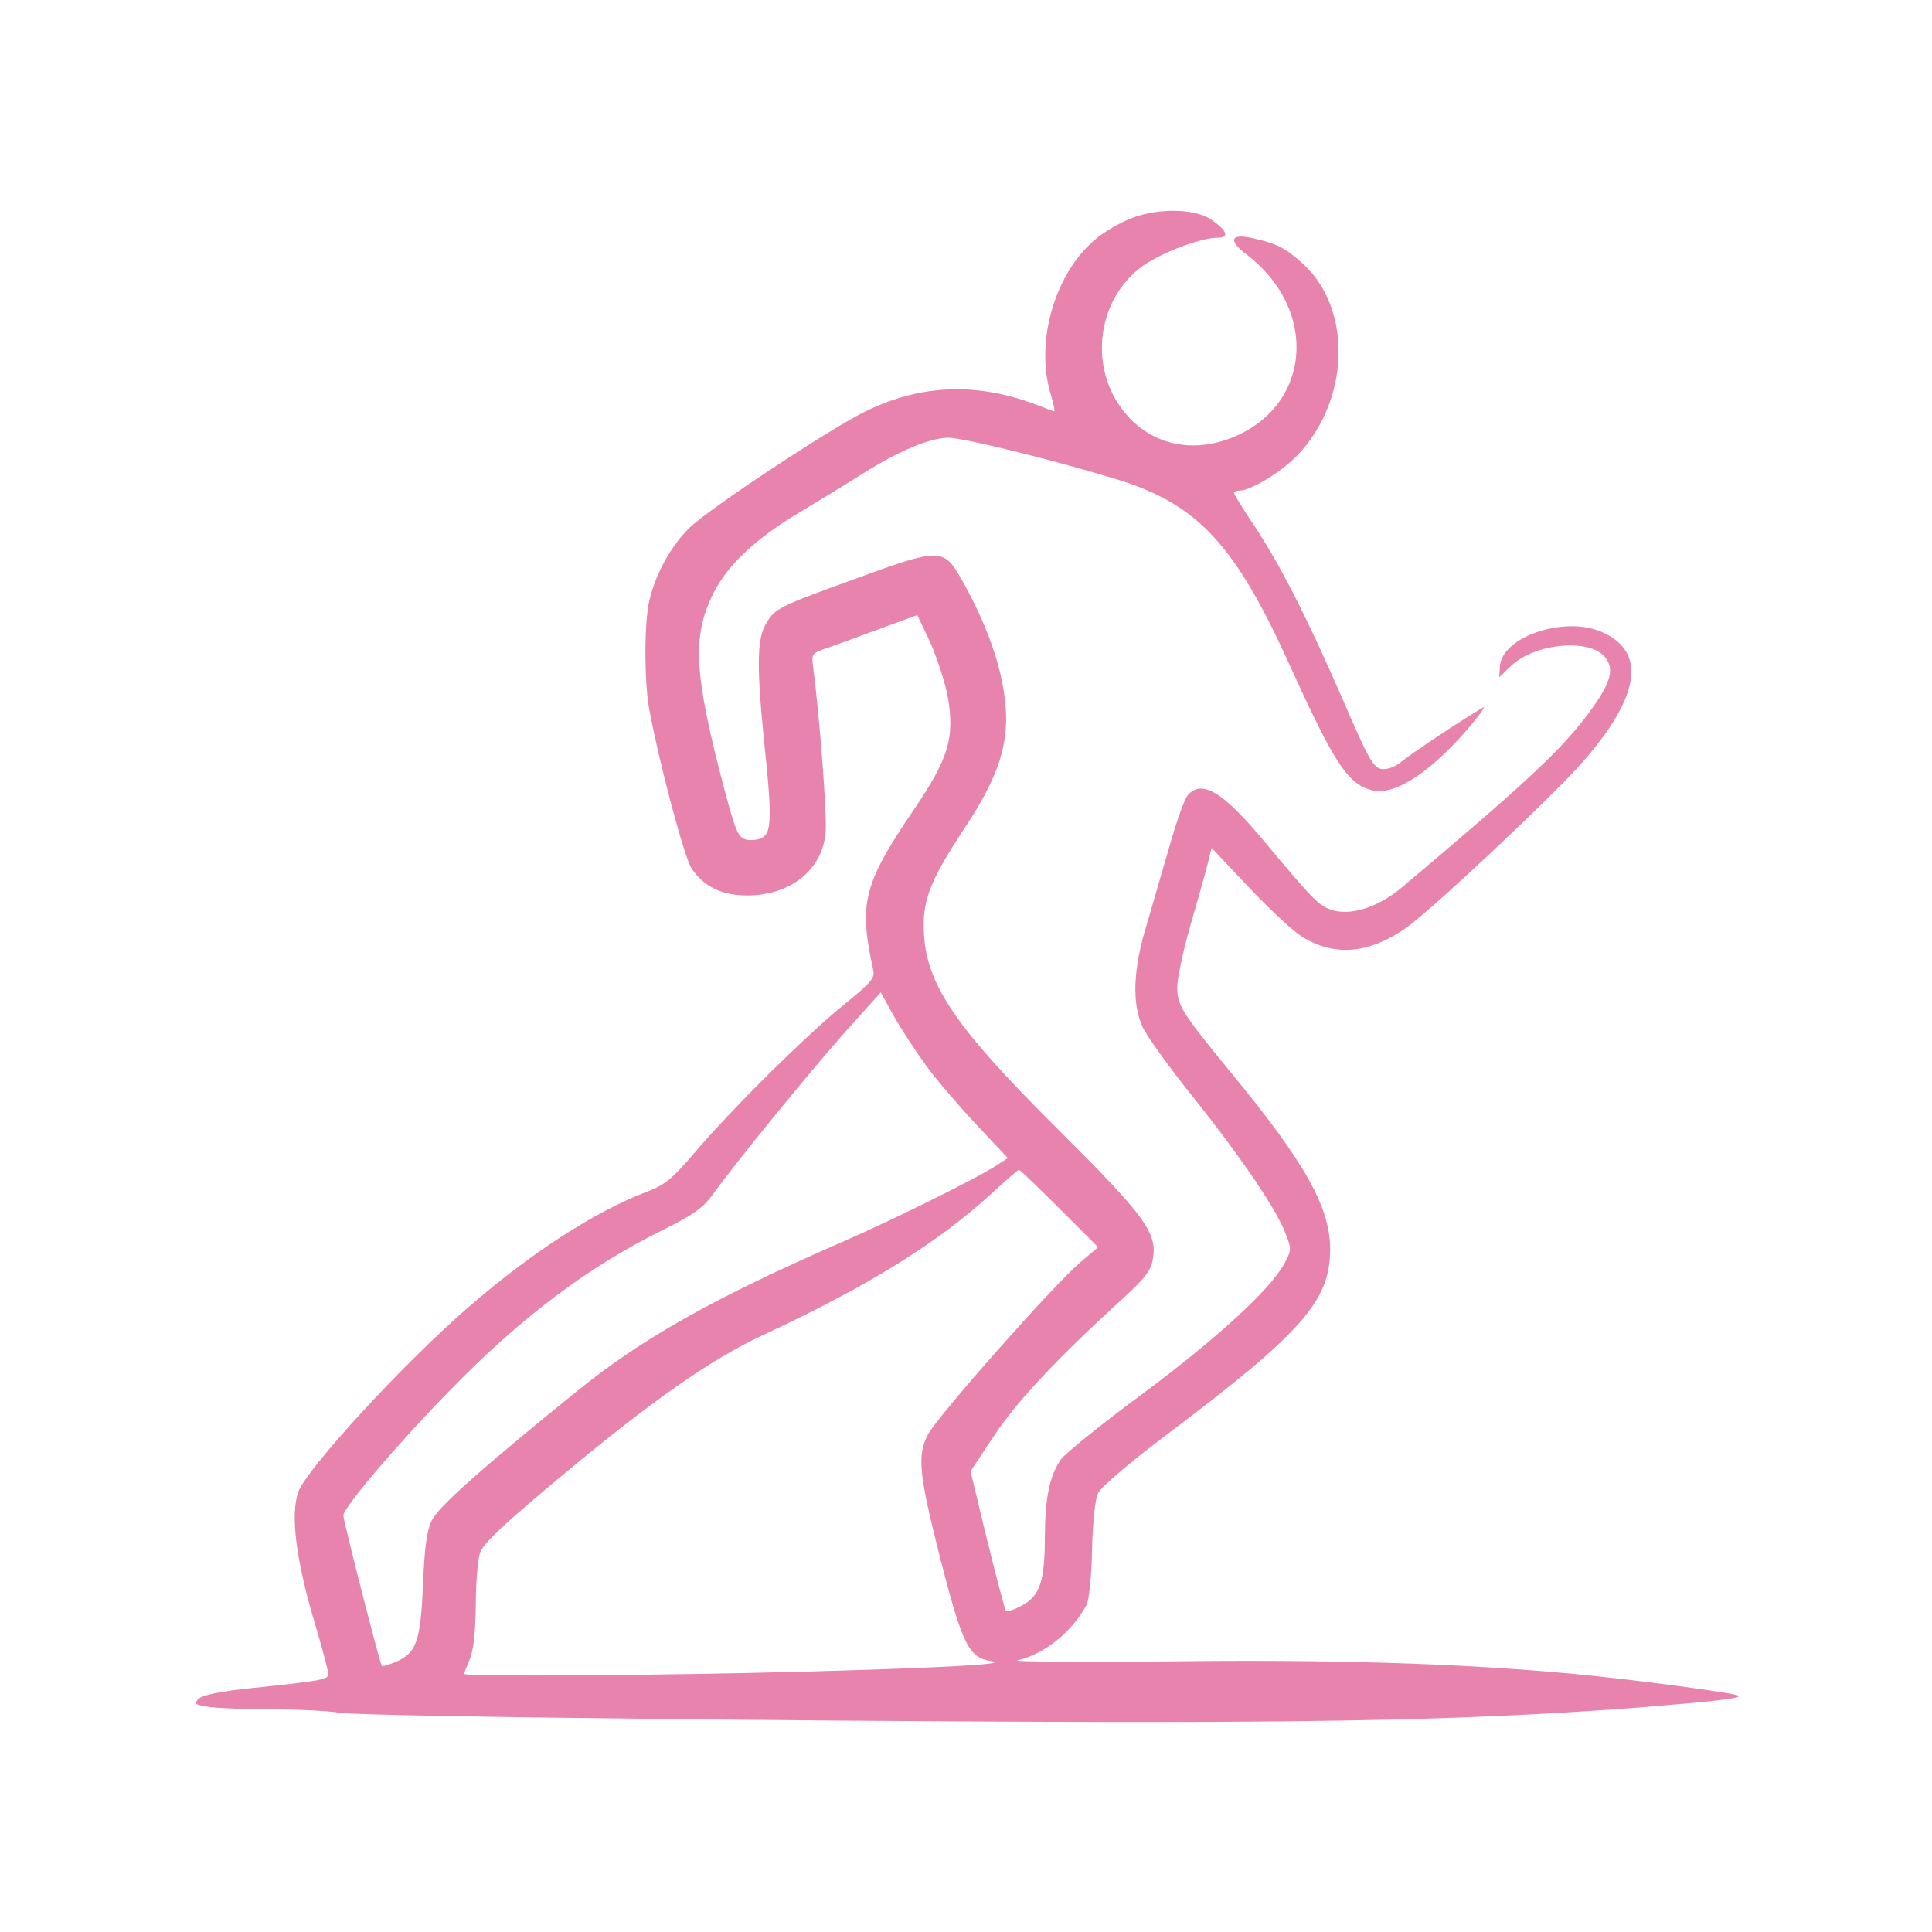
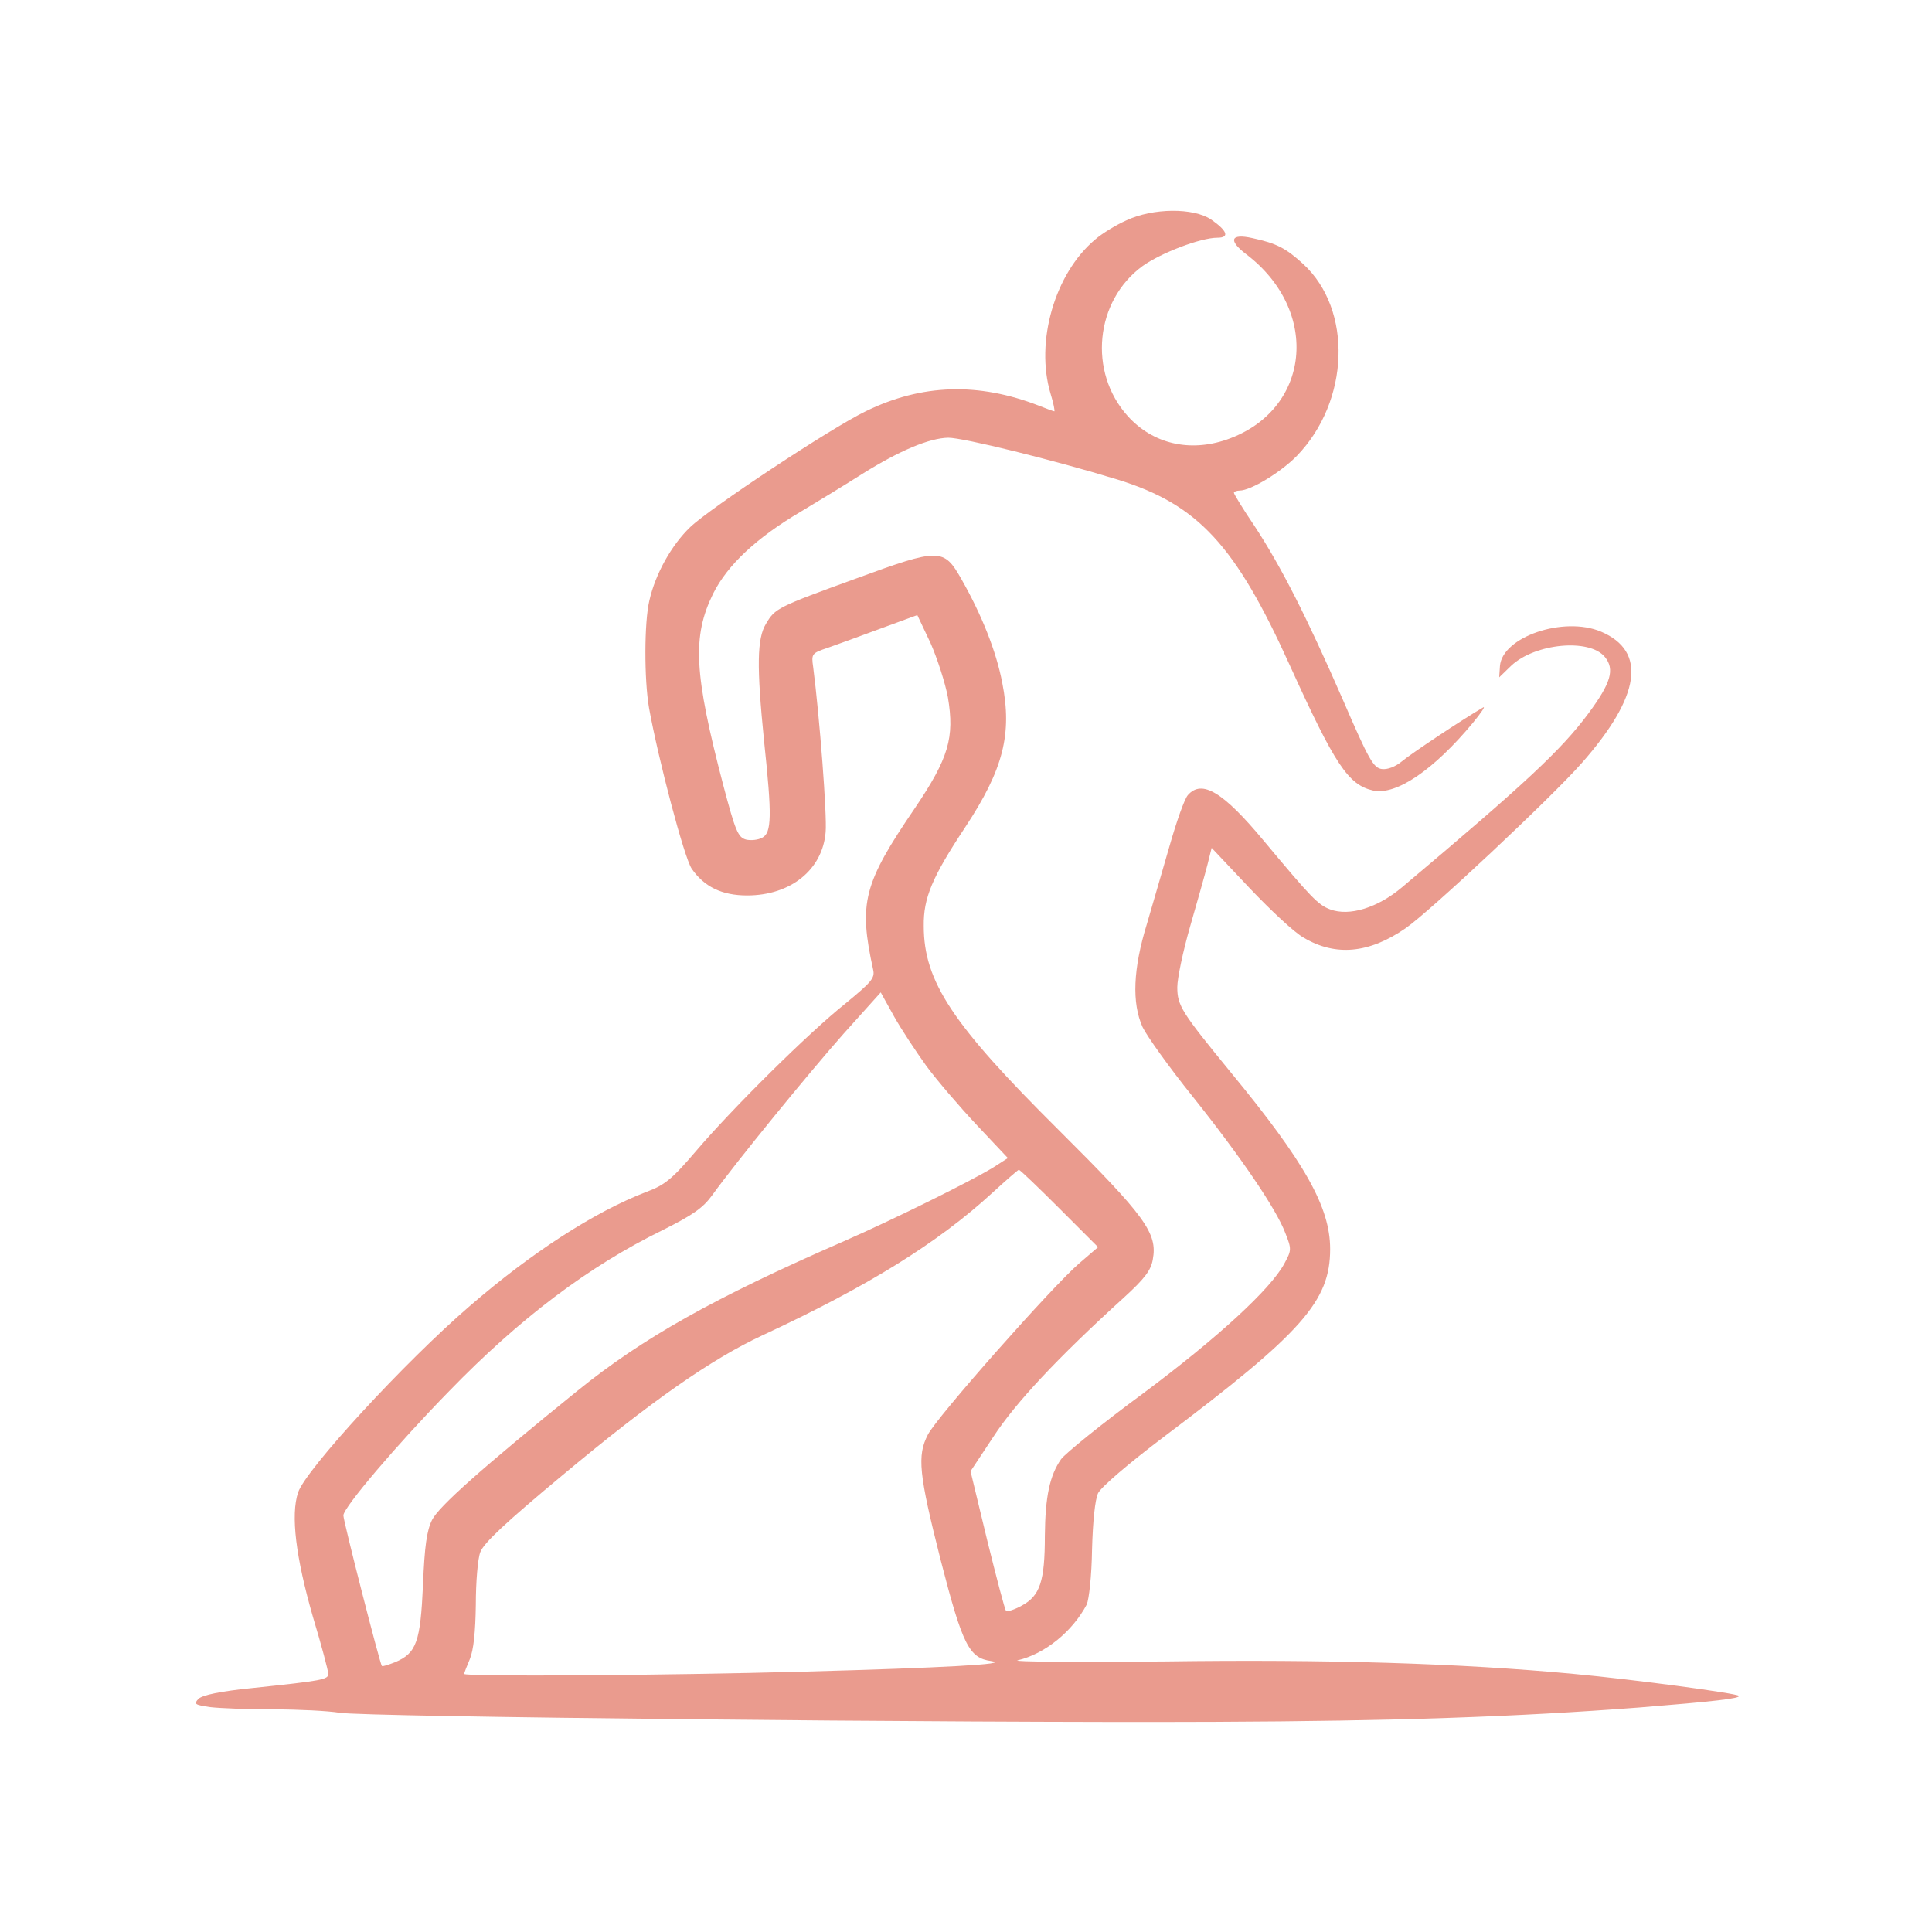
<svg xmlns="http://www.w3.org/2000/svg" width="60" height="60" viewBox="0 0 60 60" fill="none">
-   <path d="M34.98 6.844C34.664 6.984 34.219 7.254 34.008 7.441C32.754 8.496 32.145 10.617 32.625 12.223C32.719 12.527 32.766 12.774 32.742 12.774C32.719 12.774 32.496 12.691 32.262 12.598C30.387 11.871 28.629 11.918 26.883 12.774C25.793 13.301 22.043 15.785 21.434 16.371C20.848 16.934 20.355 17.824 20.168 18.645C20.004 19.324 20.004 21.105 20.156 21.985C20.449 23.602 21.246 26.625 21.48 26.977C21.867 27.539 22.418 27.809 23.203 27.809C24.551 27.809 25.547 27.012 25.641 25.84C25.688 25.324 25.453 22.254 25.254 20.719C25.195 20.309 25.207 20.285 25.699 20.121C25.969 20.027 26.707 19.758 27.34 19.523L28.488 19.102L28.898 19.969C29.109 20.449 29.355 21.211 29.438 21.656C29.648 22.91 29.461 23.543 28.418 25.09C26.812 27.445 26.66 28.031 27.117 30.117C27.176 30.375 27.059 30.504 26.262 31.16C25.113 32.074 22.758 34.406 21.609 35.754C20.871 36.621 20.637 36.809 20.062 37.02C18.457 37.641 16.512 38.895 14.59 40.559C12.562 42.305 9.492 45.645 9.258 46.348C9.023 47.051 9.187 48.363 9.715 50.203C9.984 51.094 10.195 51.891 10.195 51.984C10.195 52.16 10.008 52.195 7.887 52.418C6.832 52.523 6.293 52.641 6.164 52.758C6.012 52.922 6.047 52.945 6.527 53.016C6.82 53.051 7.699 53.086 8.484 53.086C9.27 53.086 10.195 53.133 10.547 53.191C11.297 53.32 29.672 53.508 37.734 53.473C43.359 53.449 47.062 53.32 50.918 53.027C53.227 52.84 54.07 52.746 54 52.664C53.906 52.582 50.766 52.16 48.867 51.984C45.363 51.656 41.25 51.527 36.152 51.598C33.445 51.621 31.395 51.609 31.605 51.563C32.449 51.363 33.305 50.672 33.75 49.828C33.82 49.664 33.902 48.949 33.914 48.129C33.938 47.238 34.008 46.57 34.102 46.371C34.195 46.184 35.039 45.457 36.141 44.625C40.453 41.379 41.309 40.406 41.309 38.789C41.309 37.488 40.523 36.094 38.215 33.293C36.691 31.43 36.562 31.231 36.562 30.656C36.562 30.387 36.738 29.543 36.961 28.77C37.184 27.996 37.43 27.129 37.5 26.848L37.629 26.332L38.812 27.586C39.457 28.266 40.207 28.969 40.488 29.121C41.473 29.707 42.516 29.613 43.652 28.828C44.402 28.313 48.199 24.75 49.125 23.695C50.953 21.621 51.152 20.227 49.723 19.617C48.562 19.125 46.652 19.781 46.582 20.684L46.559 21.035L46.934 20.672C47.672 19.98 49.359 19.817 49.84 20.402C50.156 20.789 50.027 21.211 49.336 22.148C48.492 23.285 47.402 24.305 43.547 27.551C42.785 28.195 41.906 28.465 41.309 28.242C40.934 28.102 40.723 27.879 39.246 26.11C37.98 24.586 37.324 24.199 36.891 24.692C36.785 24.809 36.539 25.512 36.328 26.25C36.117 26.988 35.789 28.102 35.613 28.711C35.191 30.082 35.145 31.148 35.484 31.898C35.613 32.168 36.305 33.141 37.031 34.043C38.555 35.953 39.633 37.547 39.914 38.285C40.113 38.789 40.113 38.824 39.891 39.234C39.469 40.031 37.805 41.555 35.496 43.277C34.219 44.215 33.082 45.141 32.953 45.316C32.602 45.82 32.461 46.465 32.449 47.695C32.449 49.113 32.297 49.559 31.734 49.863C31.5 49.992 31.277 50.063 31.242 50.027C31.207 49.992 30.949 49.008 30.656 47.824L30.141 45.691L30.855 44.613C31.535 43.57 32.848 42.164 34.887 40.313C35.543 39.715 35.742 39.457 35.801 39.117C35.953 38.297 35.578 37.781 32.883 35.098C29.578 31.817 28.688 30.48 28.688 28.758C28.676 27.891 28.945 27.246 29.977 25.688C31.16 23.895 31.441 22.793 31.125 21.199C30.938 20.227 30.492 19.102 29.859 17.988C29.309 17.016 29.18 17.016 26.59 17.965C24.141 18.855 24.07 18.891 23.789 19.371C23.508 19.828 23.496 20.695 23.73 23.027C23.977 25.348 23.965 25.863 23.672 26.016C23.543 26.086 23.32 26.11 23.168 26.074C22.922 26.004 22.84 25.817 22.465 24.398C21.551 20.906 21.492 19.77 22.148 18.434C22.594 17.543 23.496 16.699 24.867 15.891C25.395 15.574 26.262 15.047 26.777 14.719C27.938 13.992 28.863 13.605 29.449 13.594C29.918 13.594 32.719 14.285 34.711 14.895C37.207 15.668 38.367 16.922 40.066 20.684C41.461 23.754 41.871 24.375 42.645 24.551C43.359 24.703 44.52 23.918 45.738 22.453C46.008 22.125 46.148 21.914 46.055 21.973C45.375 22.371 43.828 23.402 43.547 23.637C43.336 23.813 43.09 23.906 42.914 23.883C42.656 23.848 42.516 23.613 41.707 21.738C40.582 19.16 39.785 17.59 38.953 16.324C38.602 15.809 38.32 15.34 38.32 15.305C38.32 15.27 38.402 15.235 38.496 15.235C38.848 15.235 39.785 14.66 40.277 14.156C41.918 12.457 42.012 9.621 40.477 8.203C39.938 7.711 39.656 7.559 38.895 7.395C38.215 7.242 38.133 7.465 38.707 7.899C41.027 9.668 40.699 12.75 38.098 13.652C36.938 14.051 35.801 13.781 35.027 12.926C33.785 11.555 34.008 9.34 35.484 8.262C36.059 7.852 37.289 7.383 37.805 7.383C38.191 7.383 38.121 7.172 37.617 6.82C37.066 6.445 35.801 6.457 34.98 6.844ZM28.77 33.106C29.098 33.551 29.812 34.383 30.34 34.945L31.301 35.965L30.844 36.258C30.176 36.668 27.82 37.84 26.191 38.555C22.16 40.313 19.957 41.555 17.93 43.195C14.976 45.586 13.629 46.781 13.418 47.203C13.254 47.531 13.184 48.023 13.137 49.219C13.055 50.988 12.938 51.34 12.27 51.621C12.059 51.703 11.883 51.762 11.859 51.738C11.801 51.68 10.664 47.238 10.664 47.063C10.664 46.816 12.351 44.836 13.945 43.207C16.137 40.945 18.281 39.328 20.578 38.203C21.516 37.734 21.832 37.512 22.113 37.125C22.875 36.07 25.113 33.328 26.203 32.098L27.352 30.82L27.762 31.559C27.984 31.957 28.441 32.648 28.77 33.106ZM32.906 37.535L34.102 38.731L33.516 39.234C32.684 39.949 29.086 44.016 28.816 44.555C28.477 45.211 28.535 45.773 29.215 48.457C29.895 51.094 30.094 51.492 30.785 51.586C31.441 51.68 29.262 51.797 24.961 51.914C20.66 52.031 14.414 52.078 14.414 51.984C14.414 51.961 14.496 51.75 14.59 51.527C14.707 51.246 14.766 50.684 14.777 49.84C14.777 49.148 14.836 48.398 14.918 48.199C15.023 47.918 15.715 47.273 17.461 45.82C20.227 43.512 22.09 42.211 23.672 41.473C26.953 39.949 29.121 38.602 30.82 37.043C31.242 36.656 31.605 36.34 31.641 36.328C31.676 36.328 32.238 36.867 32.906 37.535Z" fill="#E883AD" />
+   <path d="M34.98 6.844C34.664 6.984 34.219 7.254 34.008 7.441C32.754 8.496 32.145 10.617 32.625 12.223C32.719 12.527 32.766 12.774 32.742 12.774C32.719 12.774 32.496 12.691 32.262 12.598C30.387 11.871 28.629 11.918 26.883 12.774C25.793 13.301 22.043 15.785 21.434 16.371C20.848 16.934 20.355 17.824 20.168 18.645C20.004 19.324 20.004 21.105 20.156 21.985C20.449 23.602 21.246 26.625 21.48 26.977C21.867 27.539 22.418 27.809 23.203 27.809C24.551 27.809 25.547 27.012 25.641 25.84C25.688 25.324 25.453 22.254 25.254 20.719C25.195 20.309 25.207 20.285 25.699 20.121C25.969 20.027 26.707 19.758 27.34 19.523L28.488 19.102L28.898 19.969C29.109 20.449 29.355 21.211 29.438 21.656C29.648 22.91 29.461 23.543 28.418 25.09C26.812 27.445 26.66 28.031 27.117 30.117C27.176 30.375 27.059 30.504 26.262 31.16C25.113 32.074 22.758 34.406 21.609 35.754C20.871 36.621 20.637 36.809 20.062 37.02C18.457 37.641 16.512 38.895 14.59 40.559C12.562 42.305 9.492 45.645 9.258 46.348C9.023 47.051 9.187 48.363 9.715 50.203C9.984 51.094 10.195 51.891 10.195 51.984C10.195 52.16 10.008 52.195 7.887 52.418C6.832 52.523 6.293 52.641 6.164 52.758C6.012 52.922 6.047 52.945 6.527 53.016C6.82 53.051 7.699 53.086 8.484 53.086C9.27 53.086 10.195 53.133 10.547 53.191C11.297 53.32 29.672 53.508 37.734 53.473C43.359 53.449 47.062 53.32 50.918 53.027C53.227 52.84 54.07 52.746 54 52.664C53.906 52.582 50.766 52.16 48.867 51.984C45.363 51.656 41.25 51.527 36.152 51.598C33.445 51.621 31.395 51.609 31.605 51.563C32.449 51.363 33.305 50.672 33.75 49.828C33.82 49.664 33.902 48.949 33.914 48.129C33.938 47.238 34.008 46.57 34.102 46.371C34.195 46.184 35.039 45.457 36.141 44.625C40.453 41.379 41.309 40.406 41.309 38.789C41.309 37.488 40.523 36.094 38.215 33.293C36.691 31.43 36.562 31.231 36.562 30.656C36.562 30.387 36.738 29.543 36.961 28.77C37.184 27.996 37.43 27.129 37.5 26.848L37.629 26.332L38.812 27.586C39.457 28.266 40.207 28.969 40.488 29.121C41.473 29.707 42.516 29.613 43.652 28.828C44.402 28.313 48.199 24.75 49.125 23.695C50.953 21.621 51.152 20.227 49.723 19.617C48.562 19.125 46.652 19.781 46.582 20.684L46.559 21.035L46.934 20.672C47.672 19.98 49.359 19.817 49.84 20.402C50.156 20.789 50.027 21.211 49.336 22.148C48.492 23.285 47.402 24.305 43.547 27.551C42.785 28.195 41.906 28.465 41.309 28.242C40.934 28.102 40.723 27.879 39.246 26.11C37.98 24.586 37.324 24.199 36.891 24.692C36.785 24.809 36.539 25.512 36.328 26.25C36.117 26.988 35.789 28.102 35.613 28.711C35.191 30.082 35.145 31.148 35.484 31.898C35.613 32.168 36.305 33.141 37.031 34.043C38.555 35.953 39.633 37.547 39.914 38.285C40.113 38.789 40.113 38.824 39.891 39.234C39.469 40.031 37.805 41.555 35.496 43.277C34.219 44.215 33.082 45.141 32.953 45.316C32.602 45.82 32.461 46.465 32.449 47.695C32.449 49.113 32.297 49.559 31.734 49.863C31.5 49.992 31.277 50.063 31.242 50.027C31.207 49.992 30.949 49.008 30.656 47.824L30.141 45.691L30.855 44.613C31.535 43.57 32.848 42.164 34.887 40.313C35.543 39.715 35.742 39.457 35.801 39.117C35.953 38.297 35.578 37.781 32.883 35.098C29.578 31.817 28.688 30.48 28.688 28.758C28.676 27.891 28.945 27.246 29.977 25.688C31.16 23.895 31.441 22.793 31.125 21.199C30.938 20.227 30.492 19.102 29.859 17.988C29.309 17.016 29.18 17.016 26.59 17.965C24.141 18.855 24.07 18.891 23.789 19.371C23.508 19.828 23.496 20.695 23.73 23.027C23.977 25.348 23.965 25.863 23.672 26.016C23.543 26.086 23.32 26.11 23.168 26.074C22.922 26.004 22.84 25.817 22.465 24.398C21.551 20.906 21.492 19.77 22.148 18.434C22.594 17.543 23.496 16.699 24.867 15.891C25.395 15.574 26.262 15.047 26.777 14.719C27.938 13.992 28.863 13.605 29.449 13.594C29.918 13.594 32.719 14.285 34.711 14.895C37.207 15.668 38.367 16.922 40.066 20.684C41.461 23.754 41.871 24.375 42.645 24.551C43.359 24.703 44.52 23.918 45.738 22.453C46.008 22.125 46.148 21.914 46.055 21.973C45.375 22.371 43.828 23.402 43.547 23.637C43.336 23.813 43.09 23.906 42.914 23.883C42.656 23.848 42.516 23.613 41.707 21.738C40.582 19.16 39.785 17.59 38.953 16.324C38.602 15.809 38.32 15.34 38.32 15.305C38.32 15.27 38.402 15.235 38.496 15.235C38.848 15.235 39.785 14.66 40.277 14.156C41.918 12.457 42.012 9.621 40.477 8.203C39.938 7.711 39.656 7.559 38.895 7.395C38.215 7.242 38.133 7.465 38.707 7.899C41.027 9.668 40.699 12.75 38.098 13.652C36.938 14.051 35.801 13.781 35.027 12.926C33.785 11.555 34.008 9.34 35.484 8.262C36.059 7.852 37.289 7.383 37.805 7.383C38.191 7.383 38.121 7.172 37.617 6.82C37.066 6.445 35.801 6.457 34.98 6.844ZM28.77 33.106C29.098 33.551 29.812 34.383 30.34 34.945L31.301 35.965L30.844 36.258C30.176 36.668 27.82 37.84 26.191 38.555C22.16 40.313 19.957 41.555 17.93 43.195C14.976 45.586 13.629 46.781 13.418 47.203C13.254 47.531 13.184 48.023 13.137 49.219C13.055 50.988 12.938 51.34 12.27 51.621C12.059 51.703 11.883 51.762 11.859 51.738C11.801 51.68 10.664 47.238 10.664 47.063C10.664 46.816 12.351 44.836 13.945 43.207C16.137 40.945 18.281 39.328 20.578 38.203C21.516 37.734 21.832 37.512 22.113 37.125C22.875 36.07 25.113 33.328 26.203 32.098L27.352 30.82L27.762 31.559C27.984 31.957 28.441 32.648 28.77 33.106ZM32.906 37.535L34.102 38.731L33.516 39.234C32.684 39.949 29.086 44.016 28.816 44.555C28.477 45.211 28.535 45.773 29.215 48.457C29.895 51.094 30.094 51.492 30.785 51.586C31.441 51.68 29.262 51.797 24.961 51.914C20.66 52.031 14.414 52.078 14.414 51.984C14.414 51.961 14.496 51.75 14.59 51.527C14.707 51.246 14.766 50.684 14.777 49.84C14.777 49.148 14.836 48.398 14.918 48.199C15.023 47.918 15.715 47.273 17.461 45.82C20.227 43.512 22.09 42.211 23.672 41.473C26.953 39.949 29.121 38.602 30.82 37.043C31.242 36.656 31.605 36.34 31.641 36.328C31.676 36.328 32.238 36.867 32.906 37.535Z" fill="#EA9B8E" />
</svg>
